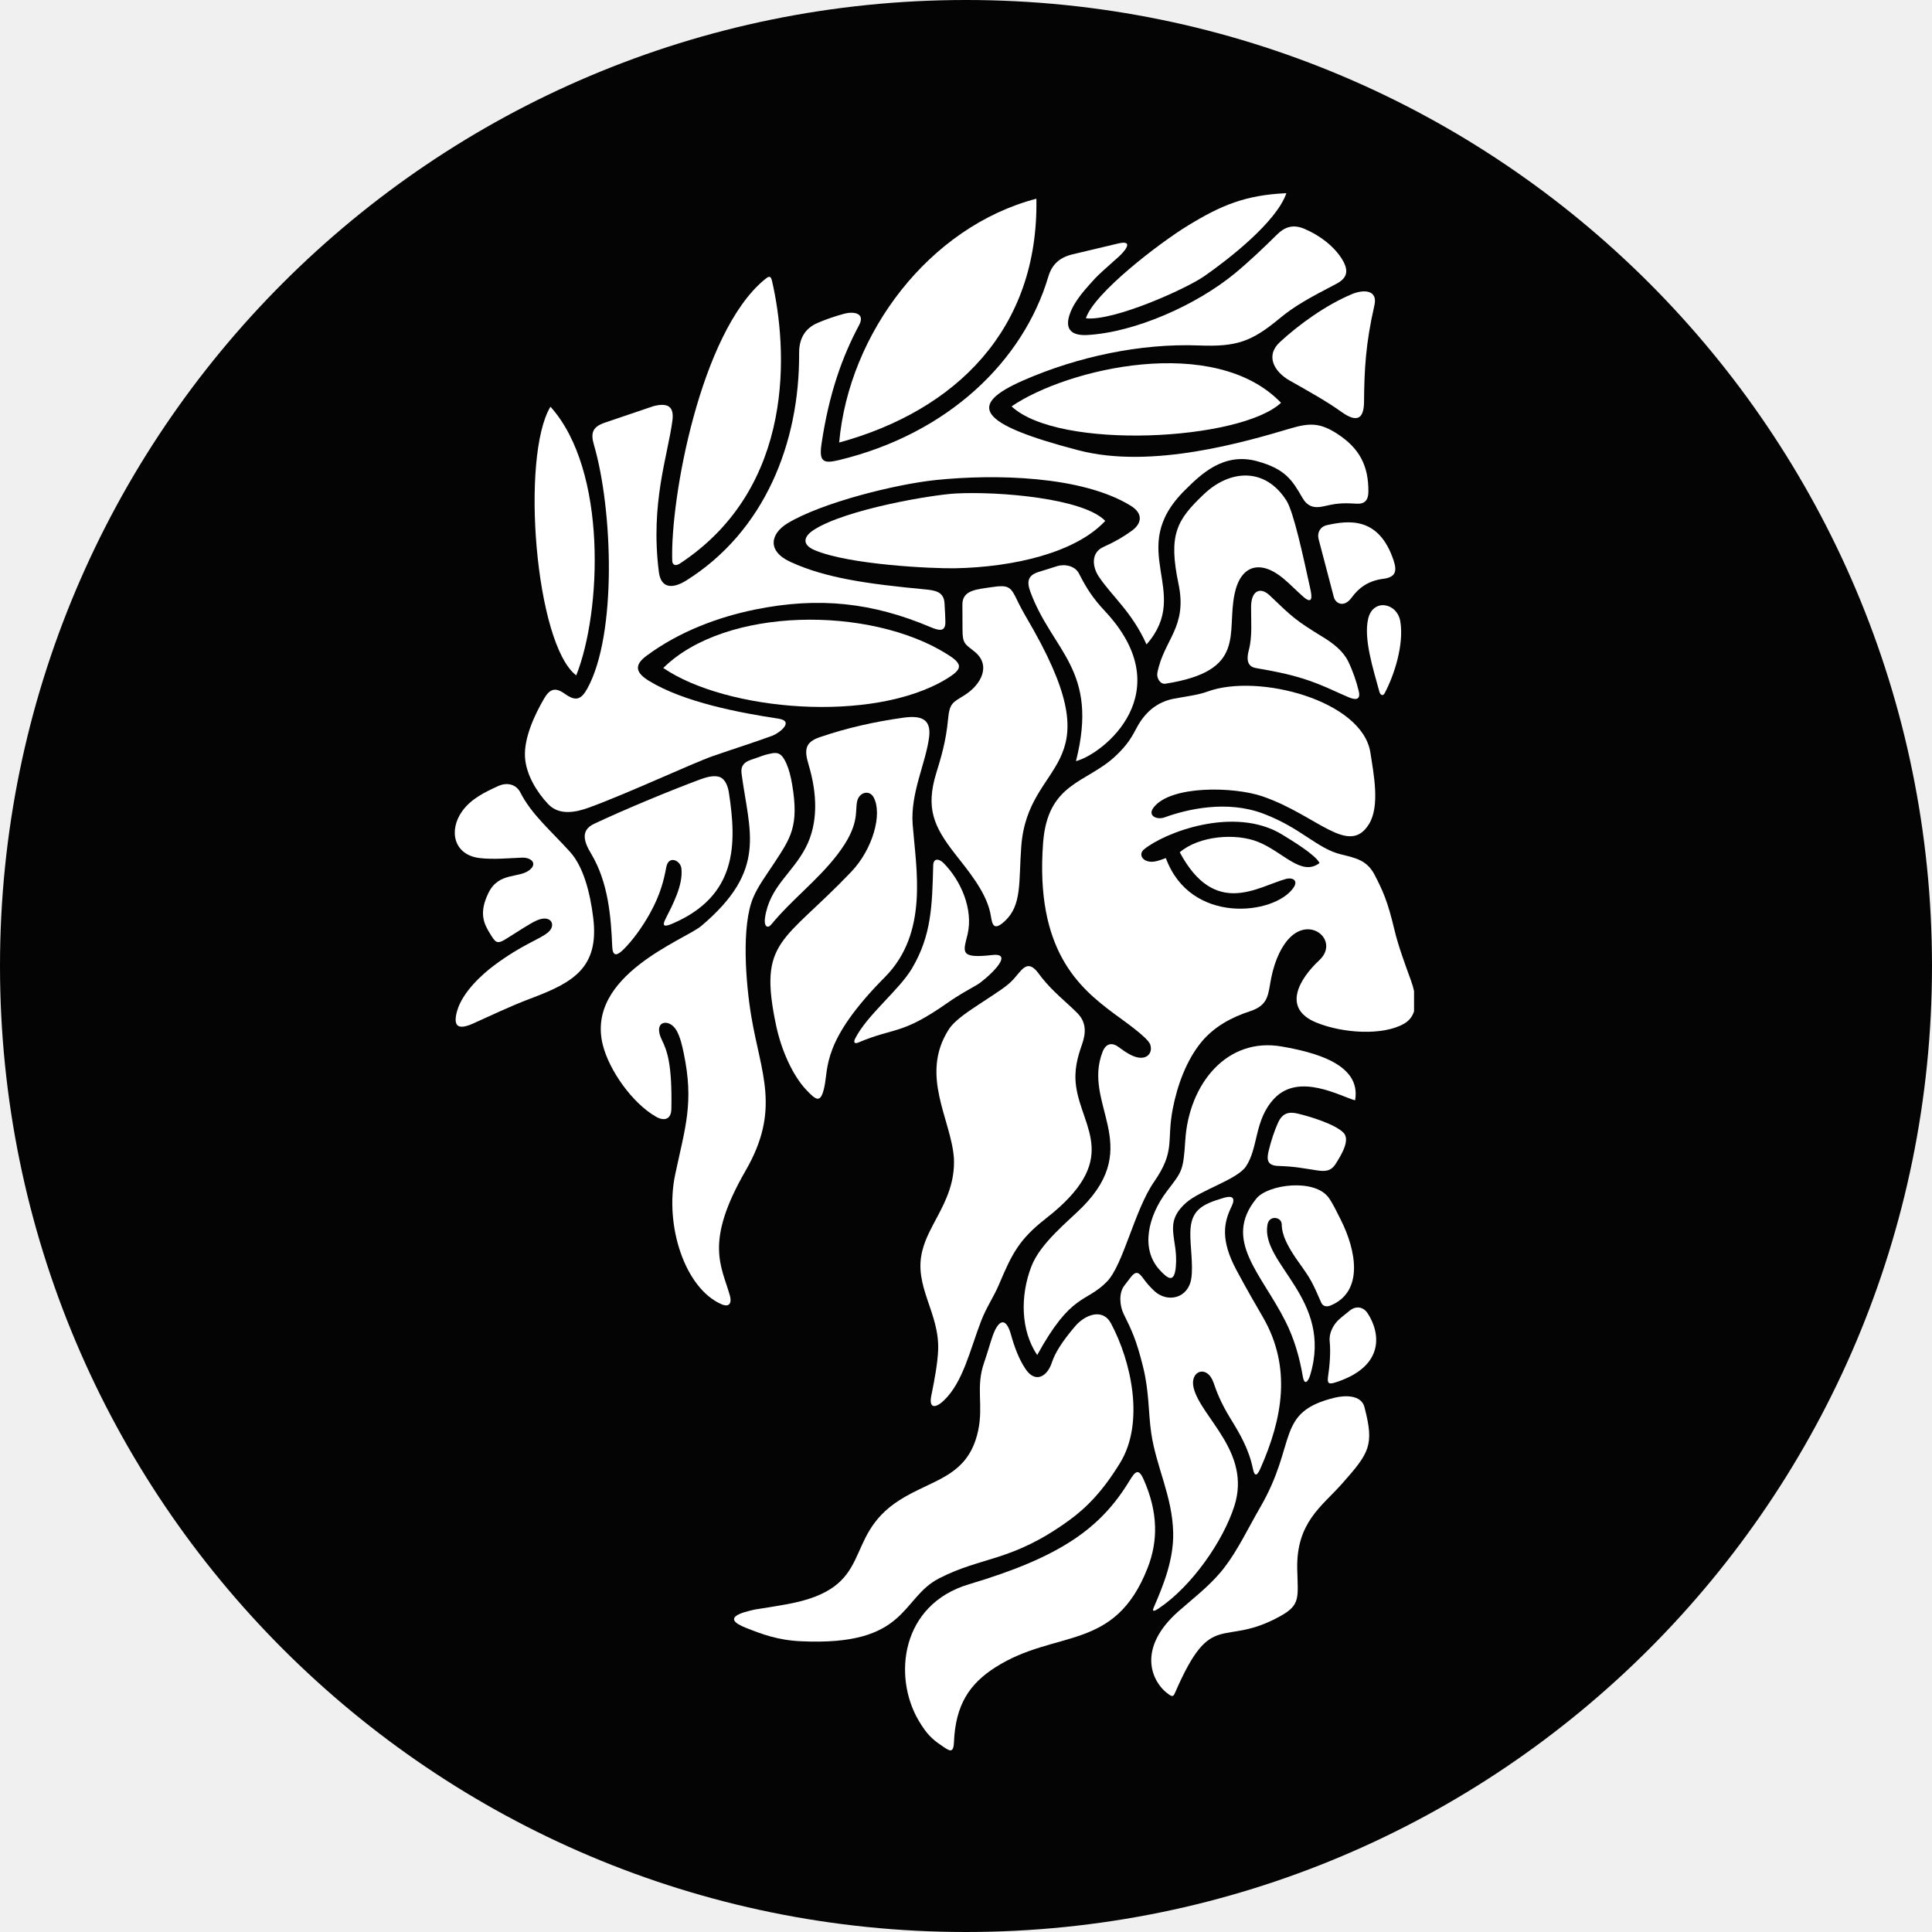
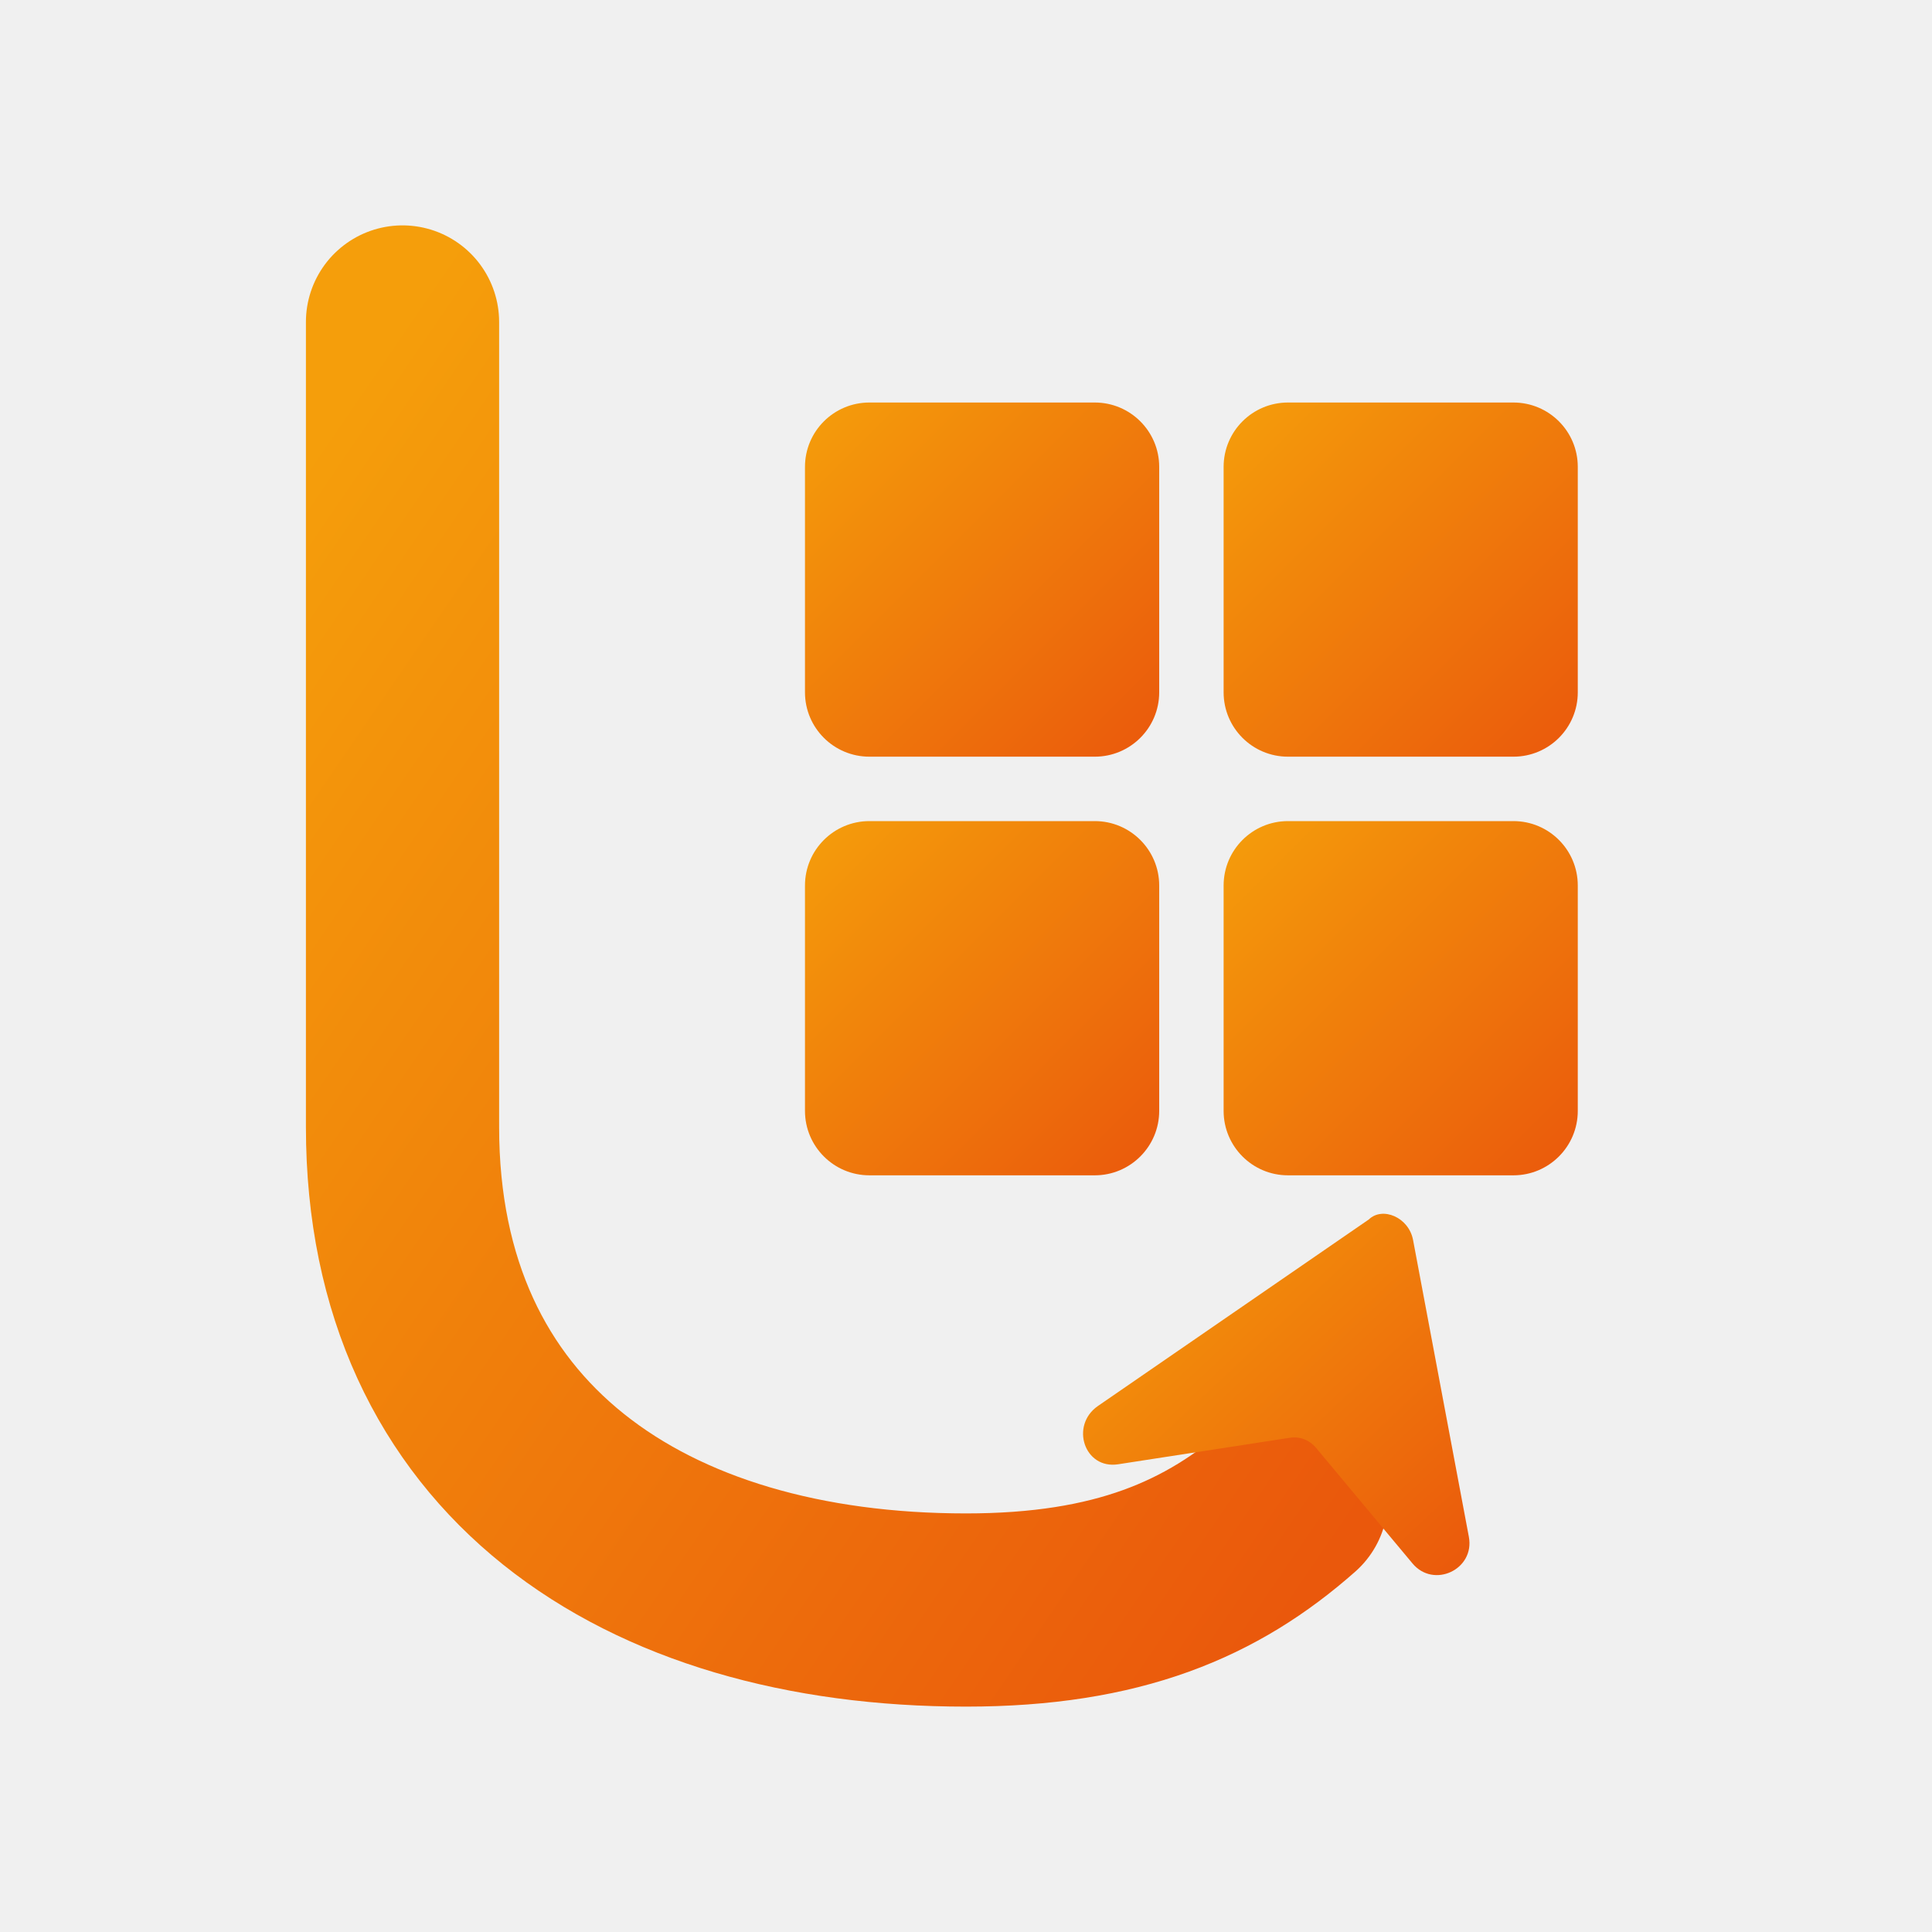
- <svg xmlns="http://www.w3.org/2000/svg" width="500" zoomAndPan="magnify" viewBox="0 0 375 375" height="500" preserveAspectRatio="xMidYMid meet" version="1.0">
+ <svg xmlns="http://www.w3.org/2000/svg" viewBox="0 0 32 32" fill="none">
  <defs>
-     <clipPath id="bed3cf8f70">
-       <path d="M 187.5 0 C 83.945 0 0 83.945 0 187.5 C 0 291.055 83.945 375 187.5 375 C 291.055 375 375 291.055 375 187.5 C 375 83.945 291.055 0 187.5 0 Z M 187.5 0 " clip-rule="nonzero" />
-     </clipPath>
-     <clipPath id="7799d691a0">
-       <path d="M 0 0 L 375 0 L 375 375 L 0 375 Z M 0 0 " clip-rule="nonzero" />
-     </clipPath>
-     <clipPath id="ceeffeac5d">
-       <path d="M 187.5 0 C 83.945 0 0 83.945 0 187.5 C 0 291.055 83.945 375 187.5 375 C 291.055 375 375 291.055 375 187.5 C 375 83.945 291.055 0 187.5 0 Z M 187.5 0 " clip-rule="nonzero" />
-     </clipPath>
-     <clipPath id="92ba956c3c">
-       <rect x="0" width="375" y="0" height="375" />
-     </clipPath>
-     <clipPath id="4a5e445388">
-       <path d="M 175 285.211 L 224.559 285.211 L 224.559 339.746 L 175 339.746 Z M 175 285.211 " clip-rule="nonzero" />
-     </clipPath>
-     <clipPath id="97bf5dcd5e">
-       <path d="M 210 37.5 L 250 37.5 L 250 62 L 210 62 Z M 210 37.5 " clip-rule="nonzero" />
-     </clipPath>
-     <clipPath id="c0f064435e">
-       <path d="M 198 133 L 274.465 133 L 274.465 263.785 L 198 263.785 Z M 198 133 " clip-rule="nonzero" />
-     </clipPath>
+     <linearGradient id="faviconGradient" x1="0%" y1="0%" x2="100%" y2="100%">
+       <stop offset="0%" stop-color="#F59E0B" />
+       <stop offset="100%" stop-color="#EA580C" />
+     </linearGradient>
  </defs>
-   <g clip-path="url(#bed3cf8f70)">
-     <g transform="matrix(1, 0, 0, 1, 0, 0)">
-       <g clip-path="url(#92ba956c3c)">
-         <g clip-path="url(#7799d691a0)">
-           <g clip-path="url(#ceeffeac5d)">
-             <rect x="-82.5" width="540" fill="#050404" height="540" y="-82.5" fill-opacity="1" />
-           </g>
-         </g>
-       </g>
-     </g>
-   </g>
-   <path fill="#ffffff" d="M 248.824 203.133 C 238.133 201.238 230.762 210.414 230.066 221.301 C 229.672 227.391 229.422 227.359 226.52 231.18 C 222.809 236.066 221.348 242.395 225.062 246.465 C 226.688 248.246 227.918 249.109 228.223 245.934 C 228.758 240.379 225.668 237.531 230.188 233.48 C 232.961 230.996 240.109 228.984 241.844 226.395 C 244.305 222.719 243.41 217.293 247.395 213.16 C 252.188 208.188 260.105 212.766 263.02 213.574 C 264.305 206.406 254.766 204.184 248.824 203.133 " fill-opacity="1" fill-rule="evenodd" />
-   <path fill="#ffffff" d="M 251.871 216.145 C 250.301 215.773 248.965 215.938 248.078 217.898 C 247.359 219.492 246.762 221.285 246.27 223.277 C 245.836 225.031 245.891 226.246 248.148 226.312 C 251.348 226.41 252.988 226.77 255.465 227.145 C 257.098 227.395 258.277 227.418 259.23 225.938 C 260.469 224.008 262.105 221.207 260.758 219.848 C 259.133 218.207 254.285 216.707 251.871 216.145 " fill-opacity="1" fill-rule="evenodd" />
-   <path fill="#ffffff" d="M 257.906 232.488 C 255.191 228.691 246.109 229.859 243.848 232.652 C 237.309 240.719 244.762 247.082 249.496 256.445 C 251.211 259.852 252.23 263.414 252.867 267.121 C 253.219 269.164 253.973 268 254.309 266.891 C 258.789 252.074 244.637 245.316 246.016 237.695 C 246.359 235.785 248.746 236.199 248.781 237.609 C 248.809 238.668 248.91 240.578 252.027 244.93 C 254.559 248.465 254.695 248.852 256.457 252.852 C 256.77 253.574 257.531 253.695 258.211 253.418 C 264.711 250.777 263.309 242.801 260.207 236.68 C 259.379 235.055 258.727 233.637 257.906 232.488 " fill-opacity="1" fill-rule="evenodd" />
-   <path fill="#ffffff" d="M 244.645 285.031 C 248.926 275.344 250.785 265.418 245.102 255.609 C 243.719 253.223 242.008 250.297 239.977 246.492 C 236.871 240.684 237.523 237.293 239.027 234.219 C 239.879 232.477 239.219 231.996 237.516 232.504 C 233.324 233.746 231.117 234.84 231.043 239.25 C 231 241.832 231.609 245.441 231.242 248.059 C 230.688 252.043 226.648 252.902 224.141 250.656 C 223.289 249.891 222.5 248.977 221.887 248.117 C 220.918 246.762 220.387 246.715 219.375 248.039 L 218.219 249.555 C 217.109 251.004 217.336 253.488 218.105 255.047 C 219.656 258.184 220.57 260.062 221.863 265.285 C 223.09 270.238 222.859 274.09 223.453 278.152 C 224.41 284.719 227.566 290.426 227.715 297.516 C 227.816 302.582 225.941 307.441 223.934 312.02 C 223.422 313.184 224.559 312.422 224.906 312.188 C 231.254 307.961 237.426 299.145 239.602 292.273 C 242.906 281.844 233.109 275.145 231.684 269.391 C 230.863 266.082 234.293 264.766 235.562 268.406 C 236.086 269.914 236.824 272.082 238.895 275.441 C 240.562 278.152 242.395 281.18 243.191 285.094 C 243.559 286.867 244.094 286.273 244.645 285.031 " fill-opacity="1" fill-rule="evenodd" />
-   <path fill="#ffffff" d="M 259.09 271.285 C 247.445 274.121 251.918 279.98 244.59 292.598 C 242.371 296.422 240.273 300.844 237.691 304.207 C 235.133 307.539 232.094 309.812 228.805 312.699 C 220.426 320.062 223.57 326.664 226.973 328.961 C 227.699 329.453 227.836 329.109 228.137 328.422 C 235.293 311.98 237.164 320.035 248.578 313.652 C 252.434 311.5 251.93 310.078 251.793 304.641 C 251.559 295.5 256.598 292.371 260.434 288.043 C 265.809 281.98 266.789 280.547 264.832 273.094 C 264.211 270.719 261.023 270.812 259.09 271.285 " fill-opacity="1" fill-rule="evenodd" />
-   <path fill="#ffffff" d="M 257.77 267.238 C 257.574 268.59 257.977 268.727 259.266 268.309 C 268.863 265.203 267.938 258.691 265.453 254.902 C 264.602 253.602 263.145 253.422 261.949 254.418 C 261.27 254.992 260.629 255.453 259.953 256.055 C 258.789 257.082 257.93 258.773 258.09 260.332 C 258.309 262.406 258.094 265.094 257.77 267.238 " fill-opacity="1" fill-rule="evenodd" />
-   <g clip-path="url(#4a5e445388)">
-     <path fill="#ffffff" d="M 222.766 304.297 C 224.766 299.164 224.828 293.617 222.004 287.219 C 220.949 284.809 220.309 285.656 219.168 287.52 C 213.633 296.582 205.945 302.191 188.09 307.5 C 174.855 311.434 173.281 325.418 178.305 333.949 C 179.867 336.609 180.969 337.582 182.555 338.668 C 184.211 339.812 185.066 340.562 185.164 338.145 C 185.465 330.855 188.207 326.805 193.227 323.609 C 204.949 316.148 216.367 320.719 222.766 304.297 " fill-opacity="1" fill-rule="evenodd" />
-   </g>
-   <path fill="#ffffff" d="M 207.426 295.16 C 210.918 292.637 214.051 289.43 217.41 283.945 C 222.215 276.113 219.582 264.254 215.645 256.875 C 213.992 253.785 210.531 255.262 208.715 257.391 C 206.094 260.453 204.754 262.668 204.176 264.445 C 203.246 267.293 200.922 268.488 199.078 265.758 C 197.734 263.766 196.859 261.312 196.246 259.102 C 195.18 255.25 193.656 256.402 192.625 259.449 C 192.102 260.992 191.641 262.68 191.02 264.465 C 189.332 269.273 190.93 272.711 189.848 277.734 C 187.902 286.719 180.988 287.105 174.617 291.16 C 163.102 298.496 170.355 308.254 152.574 311.41 C 150.547 311.77 148.633 312.086 146.5 312.41 C 144.195 312.938 139.738 313.98 144.801 315.969 C 147.836 317.164 150.895 318.352 155.445 318.566 C 176.273 319.559 174.758 310.234 182.254 306.371 C 190.688 302.023 196.258 303.23 207.426 295.16 " fill-opacity="1" fill-rule="evenodd" />
-   <path fill="#ffffff" d="M 202.973 236.535 C 217.676 225.066 210.039 219.156 208.871 210.867 C 208.422 207.676 209.176 205.137 210.023 202.711 C 210.836 200.383 210.844 198.367 209.062 196.59 C 206.891 194.422 204.441 192.566 202.238 189.801 C 202.023 189.531 201.812 189.258 201.605 188.973 C 200.785 187.848 200.117 187.469 199.523 187.531 C 198.57 187.633 197.793 188.859 196.824 189.949 C 195.496 191.449 193.871 192.387 190.73 194.477 C 188.168 196.18 185.336 197.934 184.105 199.887 C 178.496 208.781 184.648 217.305 185.156 224.84 C 185.348 229.316 183.77 232.723 181.977 236.09 C 180.859 238.199 179.656 240.285 179.023 242.758 C 177.254 249.699 182.422 254.805 182.09 262.148 C 181.973 264.582 181.469 267.461 180.766 270.906 C 180.277 273.289 181.445 273.512 183.234 271.801 C 186.953 268.246 188.297 261.922 190.457 256.344 C 191.508 253.648 192.855 251.789 193.918 249.289 C 196.414 243.387 197.781 240.59 202.973 236.535 " fill-opacity="1" fill-rule="evenodd" />
-   <path fill="#ffffff" d="M 195.004 178.816 C 198.406 175.691 197.707 171.191 198.227 164.289 C 199.508 147.113 216.133 149.945 200.629 122.312 C 199.398 120.117 198.375 118.488 197.582 116.82 C 196.172 113.836 195.875 113.449 192.312 113.988 C 189.613 114.398 186.789 114.527 186.801 117.328 L 186.824 122.281 C 186.832 124.984 187.332 125 189.18 126.5 C 192.449 129.152 190.41 132.902 187.289 134.883 C 184.914 136.391 184.316 136.387 184.012 139.648 C 183.621 143.953 182.586 147.254 181.73 150.047 C 179.645 156.848 181.219 160.434 185.414 165.793 C 187.871 168.938 191.277 172.973 192.191 177.094 C 192.57 178.797 192.473 181.141 195.004 178.816 " fill-opacity="1" fill-rule="evenodd" />
-   <path fill="#ffffff" d="M 187.801 181.383 C 188.949 176.531 186.543 170.945 183.137 167.512 C 182.316 166.68 181.176 166.484 181.137 167.949 C 180.926 175.906 180.793 181.555 177.031 187.938 C 174.5 192.223 168.332 196.945 165.969 201.613 C 165.633 202.285 165.852 202.668 166.578 202.363 C 173.836 199.293 174.863 200.992 183.922 194.645 C 186.266 193 188.172 192.012 189.699 191.113 C 191.207 190.223 197.379 184.812 192.57 185.371 C 186.074 186.125 187.023 184.668 187.801 181.383 " fill-opacity="1" fill-rule="evenodd" />
-   <path fill="#ffffff" d="M 171.762 189.652 C 180.285 181.066 177.82 168.707 177.148 160.039 C 176.68 153.914 179.715 148.105 180.344 143.047 C 180.812 139.277 178.402 138.875 175.277 139.312 C 169.754 140.086 164.32 141.297 159.062 143.105 C 156.207 144.09 156.109 145.621 156.945 148.41 C 158.633 154.035 158.852 159.758 156.398 164.496 C 153.754 169.598 149.371 172.066 148.48 178.184 C 148.242 179.824 149.004 180.285 149.672 179.48 C 153.668 174.617 158.688 170.879 162.508 165.914 C 166.953 160.133 165.918 157.57 166.367 155.547 C 166.766 153.742 168.754 153.266 169.566 154.75 C 171.324 157.957 169.426 164.816 165.23 169.215 C 152.004 183.074 147.102 182.379 150.652 199.086 C 151.625 203.672 153.773 208.68 156.539 211.59 C 158.441 213.59 159.277 214.199 159.98 211.105 C 160.859 207.246 159.449 202.055 171.762 189.652 " fill-opacity="1" fill-rule="evenodd" />
-   <path fill="#ffffff" d="M 150.266 167.527 C 153.445 162.676 155.129 160.395 153.754 152.258 C 153.5 150.766 153.148 149.352 152.66 148.254 C 151.508 145.656 150.637 145.988 148.414 146.551 L 145.68 147.508 C 144.383 147.969 143.75 148.723 143.934 150.125 C 145.43 161.516 149.07 168.793 136.121 179.723 C 132.898 182.441 113.602 189.309 117.012 202.848 C 118.242 207.723 122.695 214.102 127.332 216.754 C 128.984 217.699 130.273 217.215 130.312 215.266 C 130.484 206.535 129.488 203.934 128.469 201.859 C 126.602 198.039 129.98 197.547 131.363 200.102 C 132.047 201.363 132.398 202.914 132.715 204.441 C 134.719 214.051 133.016 218.719 131.051 227.984 C 128.961 237.863 132.938 250.07 140.035 253.148 C 141.617 253.832 142.066 252.871 141.664 251.449 C 140.023 245.684 136.68 241.156 144.719 227.23 C 151.598 215.316 147.684 208.406 145.82 197.242 C 144.75 190.832 143.863 179.691 146.211 174.188 C 147.18 171.926 148.613 170.051 150.266 167.527 " fill-opacity="1" fill-rule="evenodd" />
-   <path fill="#ffffff" d="M 130.418 179.316 C 143.188 173.898 142.996 163.758 141.477 153.84 C 141.309 152.738 140.844 151.387 139.883 150.906 C 138.828 150.379 137.227 150.801 136.062 151.227 C 130.195 153.383 120.73 157.328 115.277 159.922 C 112.586 161.207 113.391 163.461 114.738 165.707 C 118.078 171.266 118.594 177.992 118.832 183.691 C 118.91 185.695 119.727 185.574 121.059 184.25 C 122.727 182.59 124.621 180.051 126.168 177.258 C 128.156 173.664 128.836 170.945 129.32 168.332 C 129.773 165.918 132.07 167.02 132.254 168.531 C 132.652 171.777 130.512 175.707 129.145 178.43 C 128.414 179.879 129.102 179.875 130.418 179.316 " fill-opacity="1" fill-rule="evenodd" />
-   <path fill="#ffffff" d="M 114.355 156.738 C 121.91 153.977 134.438 148.129 138.355 146.758 C 142.203 145.414 146.305 144.133 149.965 142.781 C 151.117 142.355 154.383 139.98 151.043 139.48 C 143.734 138.383 132.727 136.32 125.949 132.145 C 123.5 130.633 122.938 129.18 125.469 127.301 C 131.766 122.629 139.305 119.789 146.566 118.312 C 159.004 115.781 169.406 116.98 180.625 121.727 C 182.277 122.426 183.57 122.734 183.496 120.574 C 183.461 119.523 183.418 118.422 183.328 117.055 C 183.188 114.836 181.484 114.582 179.539 114.398 C 168.402 113.34 160.301 112.215 153.461 109.086 C 148.766 106.941 149.578 103.555 152.867 101.566 C 159.539 97.543 173.918 93.957 181.766 93.16 C 193.012 92.012 209.918 92.305 219.441 98.141 C 222.129 99.789 221.418 101.742 219.75 102.969 C 218.117 104.164 216.402 105.172 214.168 106.168 C 211.742 107.254 211.996 109.98 213.254 111.887 C 215.742 115.641 219.73 118.789 222.539 125.086 C 231.605 114.773 218.207 106.742 230.039 95.094 C 233.004 92.176 237.441 87.688 244.074 89.539 C 249.426 91.027 250.801 93.133 252.789 96.613 C 253.727 98.254 255 98.703 256.824 98.293 C 259.188 97.754 260.301 97.57 263.281 97.766 C 264.945 97.875 265.586 97.023 265.602 95.473 C 265.656 90.395 263.855 86.996 259.598 84.223 C 256.223 82.035 254.223 82.055 250.461 83.164 C 241.902 85.699 223.645 91.129 209.371 87.41 C 189.496 82.23 187.766 78.586 198.648 73.824 C 209.102 69.25 221.344 66.613 232.738 67.055 C 239.98 67.336 242.91 66.344 248.383 61.793 C 251.309 59.359 254.168 57.809 259.402 55.078 C 261.516 53.973 261.801 52.551 260.602 50.496 C 259.051 47.852 256.145 45.668 253.199 44.422 C 251.023 43.504 249.422 43.98 247.801 45.59 C 245.324 48.047 242.566 50.684 239.645 53.098 C 232.273 59.164 220.406 64.488 211.078 65.023 C 208.129 65.191 206.582 64.051 207.629 61.012 C 208.602 58.176 211.004 55.785 212.578 54.012 C 213.105 53.422 215.113 51.625 217.074 49.891 C 218.074 49.008 220.402 46.465 217.035 47.262 L 208.211 49.359 C 205.715 49.953 204.195 51.281 203.48 53.695 C 198.633 70.043 184.051 84.188 162.855 89.301 C 159.891 90.012 158.934 89.711 159.449 86.211 C 160.879 76.488 163.469 69.23 166.742 63.125 C 168.016 60.742 165.656 60.426 163.926 60.879 C 162.141 61.348 160.316 61.988 158.719 62.668 C 156.172 63.758 155.094 65.812 155.109 68.523 C 155.219 86.055 148.355 103.172 133.207 112.672 C 130.695 114.246 128.305 114.359 127.883 111.008 C 126.195 97.641 129.605 88.531 130.512 81.648 C 130.875 78.941 129.68 78.102 126.832 78.836 L 117.395 82.039 C 114.957 82.867 114.629 84.098 115.277 86.32 C 118.945 98.883 119.773 123.145 114.012 133.625 C 112.789 135.852 111.719 136.168 109.613 134.656 C 107.75 133.324 106.695 133.707 105.566 135.664 C 103.754 138.789 101.691 143.215 101.902 146.938 C 102.098 150.406 104.277 153.84 106.398 156.078 C 108.547 158.34 111.758 157.688 114.355 156.738 " fill-opacity="1" fill-rule="evenodd" />
-   <path fill="#ffffff" d="M 110.656 165.363 C 106.883 161.184 103.176 158.102 100.988 153.801 C 100.25 152.344 98.551 151.711 96.629 152.602 C 94.176 153.738 91.516 154.977 89.754 157.391 C 87.027 161.129 88.02 165.945 93.105 166.551 C 95.777 166.867 98.969 166.559 101.32 166.469 C 103 166.402 104.383 167.516 102.848 168.816 C 100.789 170.555 96.816 169.176 94.801 173.332 C 92.914 177.219 93.906 179.27 95.121 181.227 C 96.137 182.867 96.414 183.355 98.098 182.32 C 100.578 180.789 102.793 179.27 104.184 178.656 C 106.977 177.426 108.047 179.582 106.371 180.977 C 104.66 182.406 101.441 183.25 95.871 187.41 C 93.727 189.012 89.762 192.52 88.723 196.234 C 87.875 199.258 88.926 199.957 91.809 198.672 C 94.711 197.379 99.059 195.285 102.934 193.832 C 111.191 190.738 116.336 187.891 115.145 178.156 C 114.543 173.234 113.238 168.215 110.656 165.363 " fill-opacity="1" fill-rule="evenodd" />
-   <path fill="#ffffff" d="M 131.953 109.391 C 154.543 94.527 152.879 67.566 149.832 54.461 C 149.562 53.309 149.051 53.727 148.297 54.355 C 135.969 64.652 130.09 96.734 130.48 108.824 C 130.508 109.734 131.184 109.898 131.953 109.391 " fill-opacity="1" fill-rule="evenodd" />
-   <path fill="#ffffff" d="M 201.16 38.57 C 180.379 44.004 164.773 64.66 162.883 85.895 C 185.473 79.703 201.621 63.965 201.16 38.57 " fill-opacity="1" fill-rule="evenodd" />
-   <path fill="#ffffff" d="M 185.582 95.781 C 180.941 96.012 164.234 98.844 158.016 102.812 C 155.891 104.168 155.633 105.734 158.141 106.793 C 164.855 109.629 181.016 110.383 185.395 110.301 C 196.863 110.074 208.832 107.242 214.527 101.105 C 210.293 96.711 193.949 95.355 185.582 95.781 " fill-opacity="1" fill-rule="evenodd" />
-   <path fill="#ffffff" d="M 183.777 126.938 C 168.871 117.609 140.844 117.703 128.742 129.656 C 141.031 138.031 169.367 140.434 183.637 131.82 C 186.973 129.805 186.926 128.906 183.777 126.938 " fill-opacity="1" fill-rule="evenodd" />
-   <path fill="#ffffff" d="M 111.848 131.094 C 116.762 118.766 117.938 91.254 106.844 78.945 C 101.02 88.586 103.891 125.027 111.848 131.094 " fill-opacity="1" fill-rule="evenodd" />
-   <path fill="#ffffff" d="M 199.969 114.797 C 204.254 126.516 213.371 129.898 208.844 147.734 C 214.125 146.371 229.254 134.359 214.414 118.559 C 212.289 116.293 210.957 114.344 209.426 111.32 C 208.672 109.828 206.668 109.418 205.145 109.902 L 201.543 111.031 C 199.547 111.664 199.262 112.863 199.969 114.797 " fill-opacity="1" fill-rule="evenodd" />
-   <path fill="#ffffff" d="M 242.836 117.73 C 242.801 120.391 243.117 123.496 242.395 126.195 C 241.965 127.793 241.98 129.359 243.754 129.664 C 248.27 130.449 251.691 131.141 255.648 132.68 C 257.789 133.508 259.652 134.445 261.781 135.34 C 263.055 135.875 264.156 135.934 263.73 134.145 C 263.293 132.309 262.574 130.191 261.668 128.344 C 260.691 126.355 258.754 124.859 256.738 123.629 C 251.504 120.422 250.918 119.859 246.453 115.578 C 244.703 113.891 242.871 114.543 242.836 117.73 " fill-opacity="1" fill-rule="evenodd" />
-   <path fill="#ffffff" d="M 255.941 104.645 L 258.898 115.906 C 259.219 117.117 260.848 118.047 262.348 115.996 C 263.711 114.125 265.547 112.719 268.516 112.344 C 270.969 112.031 271.16 110.781 270.492 108.77 C 267.656 100.246 261.766 100.984 257.531 101.938 C 256.246 102.223 255.617 103.402 255.941 104.645 " fill-opacity="1" fill-rule="evenodd" />
-   <path fill="#ffffff" d="M 254.254 113.938 C 252.988 108.207 251.121 99.398 249.699 97.164 C 245.59 90.703 238.789 91.074 233.66 95.938 C 228.391 100.941 226.738 103.766 228.754 113.367 C 230.516 121.781 225.898 124.133 224.645 130.598 C 224.453 131.582 225.191 132.863 226.199 132.707 C 242.137 130.223 238.004 122.934 239.641 115.23 C 240.855 109.508 244.777 108.691 249.074 112.262 C 250.402 113.367 251.66 114.688 252.996 115.852 C 255.188 117.754 254.469 114.914 254.254 113.938 " fill-opacity="1" fill-rule="evenodd" />
-   <path fill="#ffffff" d="M 196.344 78.879 C 205.512 87.441 240.762 85.551 248.645 78.18 C 235.738 64.77 207.121 71.508 196.344 78.879 " fill-opacity="1" fill-rule="evenodd" />
-   <path fill="#ffffff" d="M 250.328 73.867 C 254.332 76.137 257.43 77.848 260.426 79.984 C 263.293 82.031 264.734 81.414 264.758 77.996 C 264.809 71.707 265.078 66.656 266.773 59.262 C 267.48 56.176 264.586 56.184 262.445 57.074 C 257.348 59.195 252.105 63.004 248.441 66.383 C 245.504 69.086 247.387 72.203 250.328 73.867 " fill-opacity="1" fill-rule="evenodd" />
-   <g clip-path="url(#97bf5dcd5e)">
-     <path fill="#ffffff" d="M 210.77 61.781 C 216.137 62.379 230.141 56.109 233.738 53.613 C 238.441 50.348 247.789 43.066 249.684 37.496 C 241.754 37.863 237.082 39.805 230.555 43.797 C 225.047 47.164 212.363 56.859 210.77 61.781 " fill-opacity="1" fill-rule="evenodd" />
-   </g>
-   <path fill="#ffffff" d="M 271.805 120.637 C 271.203 116.965 266.488 116.086 265.555 120.117 C 264.648 124.035 266.555 129.906 267.734 134.254 C 267.906 134.887 268.41 135.203 268.75 134.57 C 270.656 131 272.531 125.082 271.805 120.637 " fill-opacity="1" fill-rule="evenodd" />
-   <g clip-path="url(#c0f064435e)">
-     <path fill="#ffffff" d="M 245.254 157.945 C 238.113 155.23 230.359 157.082 226.016 158.66 C 224.605 159.172 222.625 158.387 223.934 156.707 C 227.289 152.398 239.48 152.668 245.039 154.57 C 255.621 158.195 261.773 166.316 265.711 159.969 C 267.887 156.461 266.629 150.242 265.992 146.082 C 264.434 135.945 244.156 130.633 234.391 134.23 C 232.527 134.918 230.031 135.195 227.789 135.629 C 224.527 136.27 222.238 138.289 220.684 141.164 C 219.723 142.938 218.992 144.445 216.453 146.812 C 210.871 152.016 203.348 151.883 202.465 163.59 C 200.895 184.52 209.555 191.746 216.168 196.695 C 217.777 197.906 222.785 201.332 223.262 202.754 C 223.863 204.551 222.32 206.25 219.387 204.715 C 218.648 204.328 217.879 203.797 217.082 203.211 C 215.746 202.223 214.617 202.625 214.023 204.133 C 210.016 214.316 222 222.242 210.125 234.25 C 207.34 237.07 201.941 241.25 200.184 245.828 C 197.977 251.582 198.125 258.266 201.32 263.012 C 208.012 250.816 210.727 252.996 214.875 248.742 C 218.031 245.5 220.219 234.852 224 229.395 C 228.211 223.32 226.391 221.625 227.633 215.207 C 228.543 210.523 230.348 205.699 233.211 202.234 C 235.645 199.297 239.008 197.461 242.617 196.285 C 246.352 195.074 246.113 192.91 246.746 189.801 C 247.469 186.262 248.812 183.453 250.527 181.836 C 254.699 177.902 259.926 182.785 256.078 186.375 C 252.184 190.008 248.758 195.746 255.531 198.492 C 260.785 200.621 268.488 201.02 272.531 198.699 C 275.602 196.934 274.82 192.977 273.867 190.316 C 272.82 187.41 271.441 183.777 270.645 180.426 C 269.328 174.875 268.41 172.906 266.816 169.816 C 265.336 166.949 263.105 166.527 260.281 165.832 C 255.641 164.699 252.578 160.73 245.254 157.945 Z M 256.125 167.516 C 252.59 170.168 249.184 165.457 244.273 163.441 C 239.793 161.609 232.672 162.262 228.992 165.43 C 235.809 178.184 244.066 172.129 249.613 170.598 C 250.844 170.258 252.07 170.859 251.055 172.32 C 247.387 177.617 231.043 179.559 226.293 166.555 C 224.758 167.117 223.777 167.461 222.73 167.156 C 221.477 166.785 221.137 165.629 222.031 164.883 C 225.898 161.656 239.586 156.285 248.914 162.016 C 250.914 163.246 255.332 165.918 256.125 167.516 " fill-opacity="1" fill-rule="evenodd" />
-   </g>
+   <path d="M21.388 24.832C20.077 25.992 18.516 26.667 16 26.667C10.667 26.667 6.667 24 6.667 18.667V5.333" stroke="url(#faviconGradient)" stroke-width="3.2" stroke-linecap="round" fill="none" />
+   <path d="M18.133 6.667H14.4C13.811 6.667 13.333 7.144 13.333 7.733V11.467C13.333 12.056 13.811 12.533 14.4 12.533H18.133C18.722 12.533 19.2 12.056 19.2 11.467V7.733C19.2 7.144 18.722 6.667 18.133 6.667Z" fill="url(#faviconGradient)" />
+   <path d="M25.067 6.667H21.333C20.744 6.667 20.267 7.144 20.267 7.733V11.467C20.267 12.056 20.744 12.533 21.333 12.533H25.067C25.656 12.533 26.133 12.056 26.133 11.467V7.733C26.133 7.144 25.656 6.667 25.067 6.667Z" fill="url(#faviconGradient)" />
+   <path d="M18.133 13.6H14.4C13.811 13.6 13.333 14.078 13.333 14.667V18.4C13.333 18.989 13.811 19.467 14.4 19.467H18.133C18.722 19.467 19.2 18.989 19.2 18.4V14.667C19.2 14.078 18.722 13.6 18.133 13.6Z" fill="url(#faviconGradient)" />
+   <path d="M25.067 13.6H21.333C20.744 13.6 20.267 14.078 20.267 14.667V18.4C20.267 18.989 20.744 19.467 21.333 19.467H25.067C25.656 19.467 26.133 18.989 26.133 18.4V14.667C26.133 14.078 25.656 13.6 25.067 13.6Z" fill="url(#faviconGradient)" />
+   <path d="M22.672 20.198L18.186 23.287C17.72 23.608 17.959 24.34 18.52 24.253L21.362 23.814C21.534 23.786 21.703 23.856 21.813 23.999L23.395 25.895C23.747 26.317 24.43 25.995 24.329 25.455L23.405 20.539C23.334 20.16 22.897 19.98 22.672 20.198Z" fill="url(#faviconGradient)" />
</svg>
